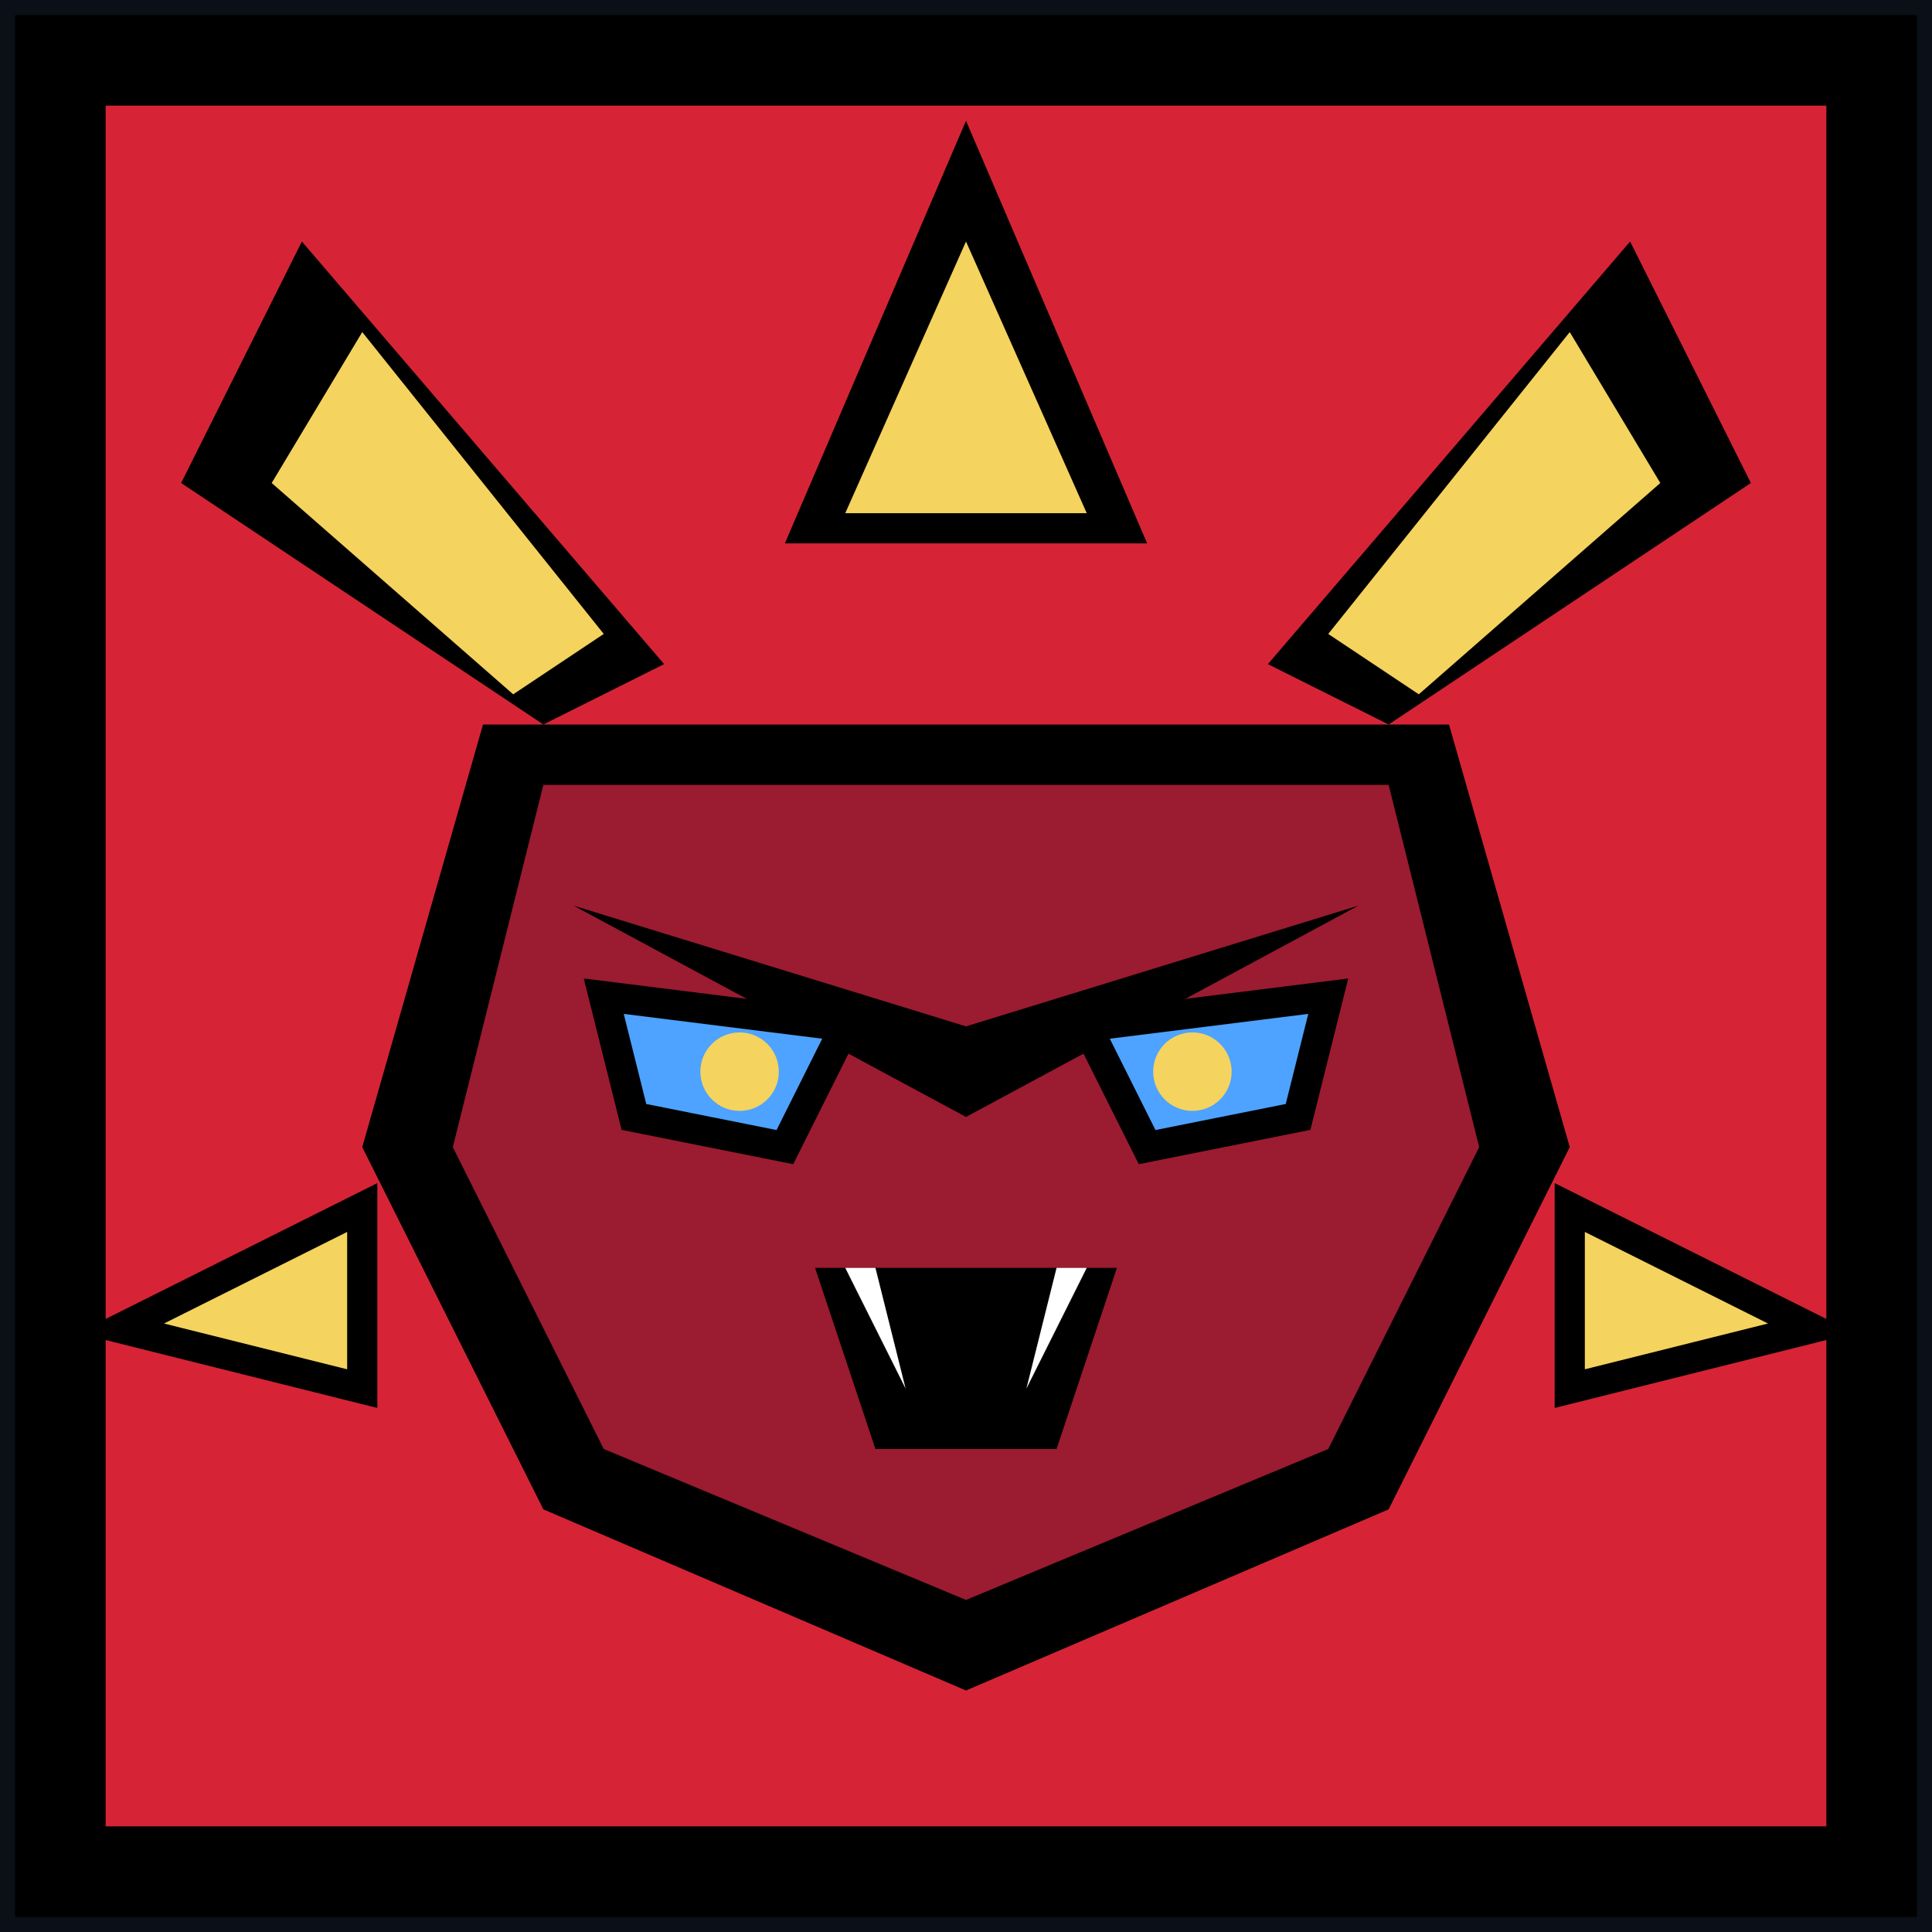
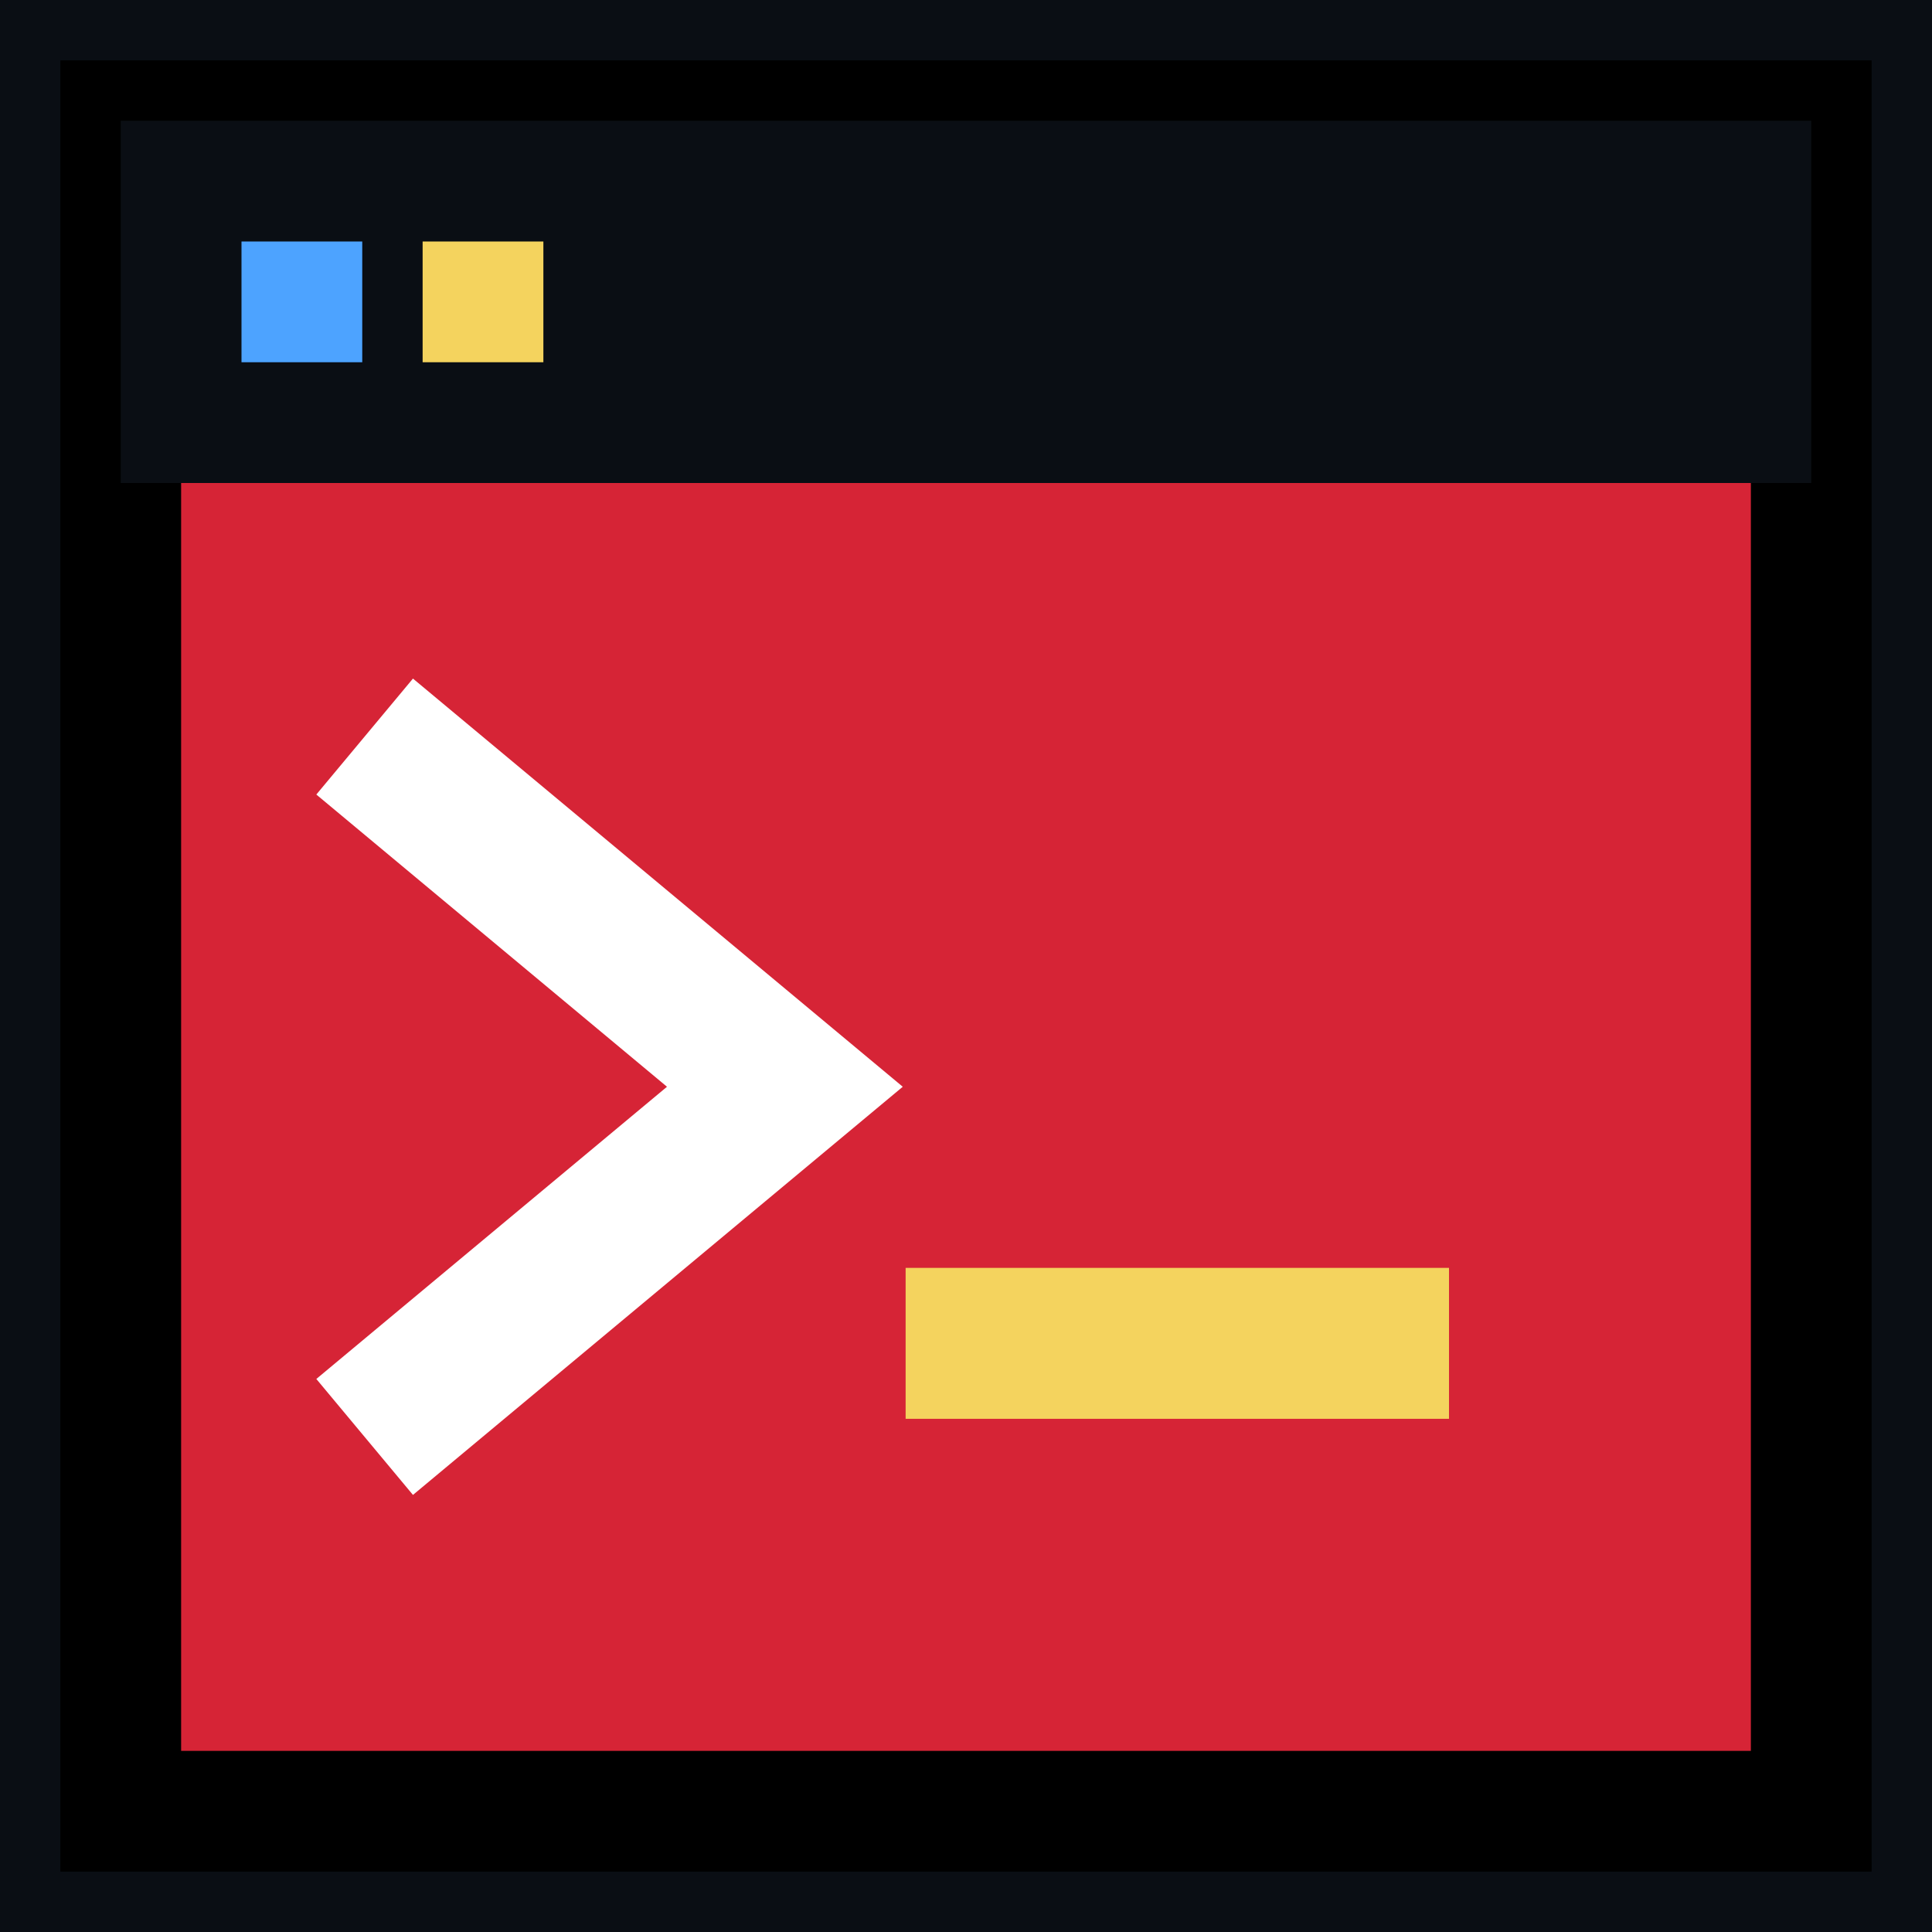
<svg xmlns="http://www.w3.org/2000/svg" viewBox="0 0 64 64" width="64" height="64">
-   <rect x="0" y="0" width="64" height="64" fill="#0B0F17" />
-   <rect x="2" y="2" width="60" height="60" fill="#D62436" stroke="#000000" stroke-width="3" />
-   <path d="M10 8 L22 22 L18 24 L6 16 Z" fill="#000000" />
-   <path d="M12 11 L20 21 L17 23 L9 16 Z" fill="#F4D35E" />
-   <path d="M54 8 L42 22 L46 24 L58 16 Z" fill="#000000" />
-   <path d="M52 11 L44 21 L47 23 L55 16 Z" fill="#F4D35E" />
-   <polygon points="32,4 38,18 26,18" fill="#000000" />
-   <polygon points="32,8 36,17 28,17" fill="#F4D35E" />
-   <polygon points="16,24 48,24 52,38 46,50 32,56 18,50 12,38" fill="#000000" />
-   <polygon points="18,26 46,26 49,38 44,48 32,53 20,48 15,38" fill="#9B1B30" />
-   <polygon points="19,30 32,34 45,30 32,37" fill="#000000" />
-   <polygon points="20,33 28,34 26,38 21,37" fill="#4DA3FF" stroke="#000000" stroke-width="1" />
-   <polygon points="44,33 36,34 38,38 43,37" fill="#4DA3FF" stroke="#000000" stroke-width="1" />
-   <circle cx="24.5" cy="35.5" r="1.3" fill="#F4D35E" />
-   <circle cx="39.5" cy="35.5" r="1.3" fill="#F4D35E" />
-   <polygon points="27,42 37,42 35,48 29,48" fill="#000000" />
-   <polygon points="28,42 30,46 29,42" fill="#FFFFFF" />
-   <polygon points="36,42 34,46 35,42" fill="#FFFFFF" />
-   <polygon points="12,40 4,44 12,46" fill="#F4D35E" stroke="#000000" stroke-width="1" />
-   <polygon points="52,40 60,44 52,46" fill="#F4D35E" stroke="#000000" stroke-width="1" />
+   <rect x="0" y="0" width="64" height="64" fill="#0A0E14" />
+   <rect x="4" y="4" width="56" height="56" fill="#D62436" stroke="#000000" stroke-width="4" />
+   <rect x="4" y="4" width="56" height="12" fill="#0A0E14" />
+   <rect x="8" y="8" width="4" height="4" fill="#4DA3FF" />
+   <rect x="14" y="8" width="4" height="4" fill="#F4D35E" />
+   <path d="M14 26 L26 36 L14 46" fill="none" stroke="#FFFFFF" stroke-width="5" stroke-linecap="square" stroke-linejoin="miter" />
+   <rect x="30" y="42" width="18" height="5" fill="#F4D35E" />
</svg>
